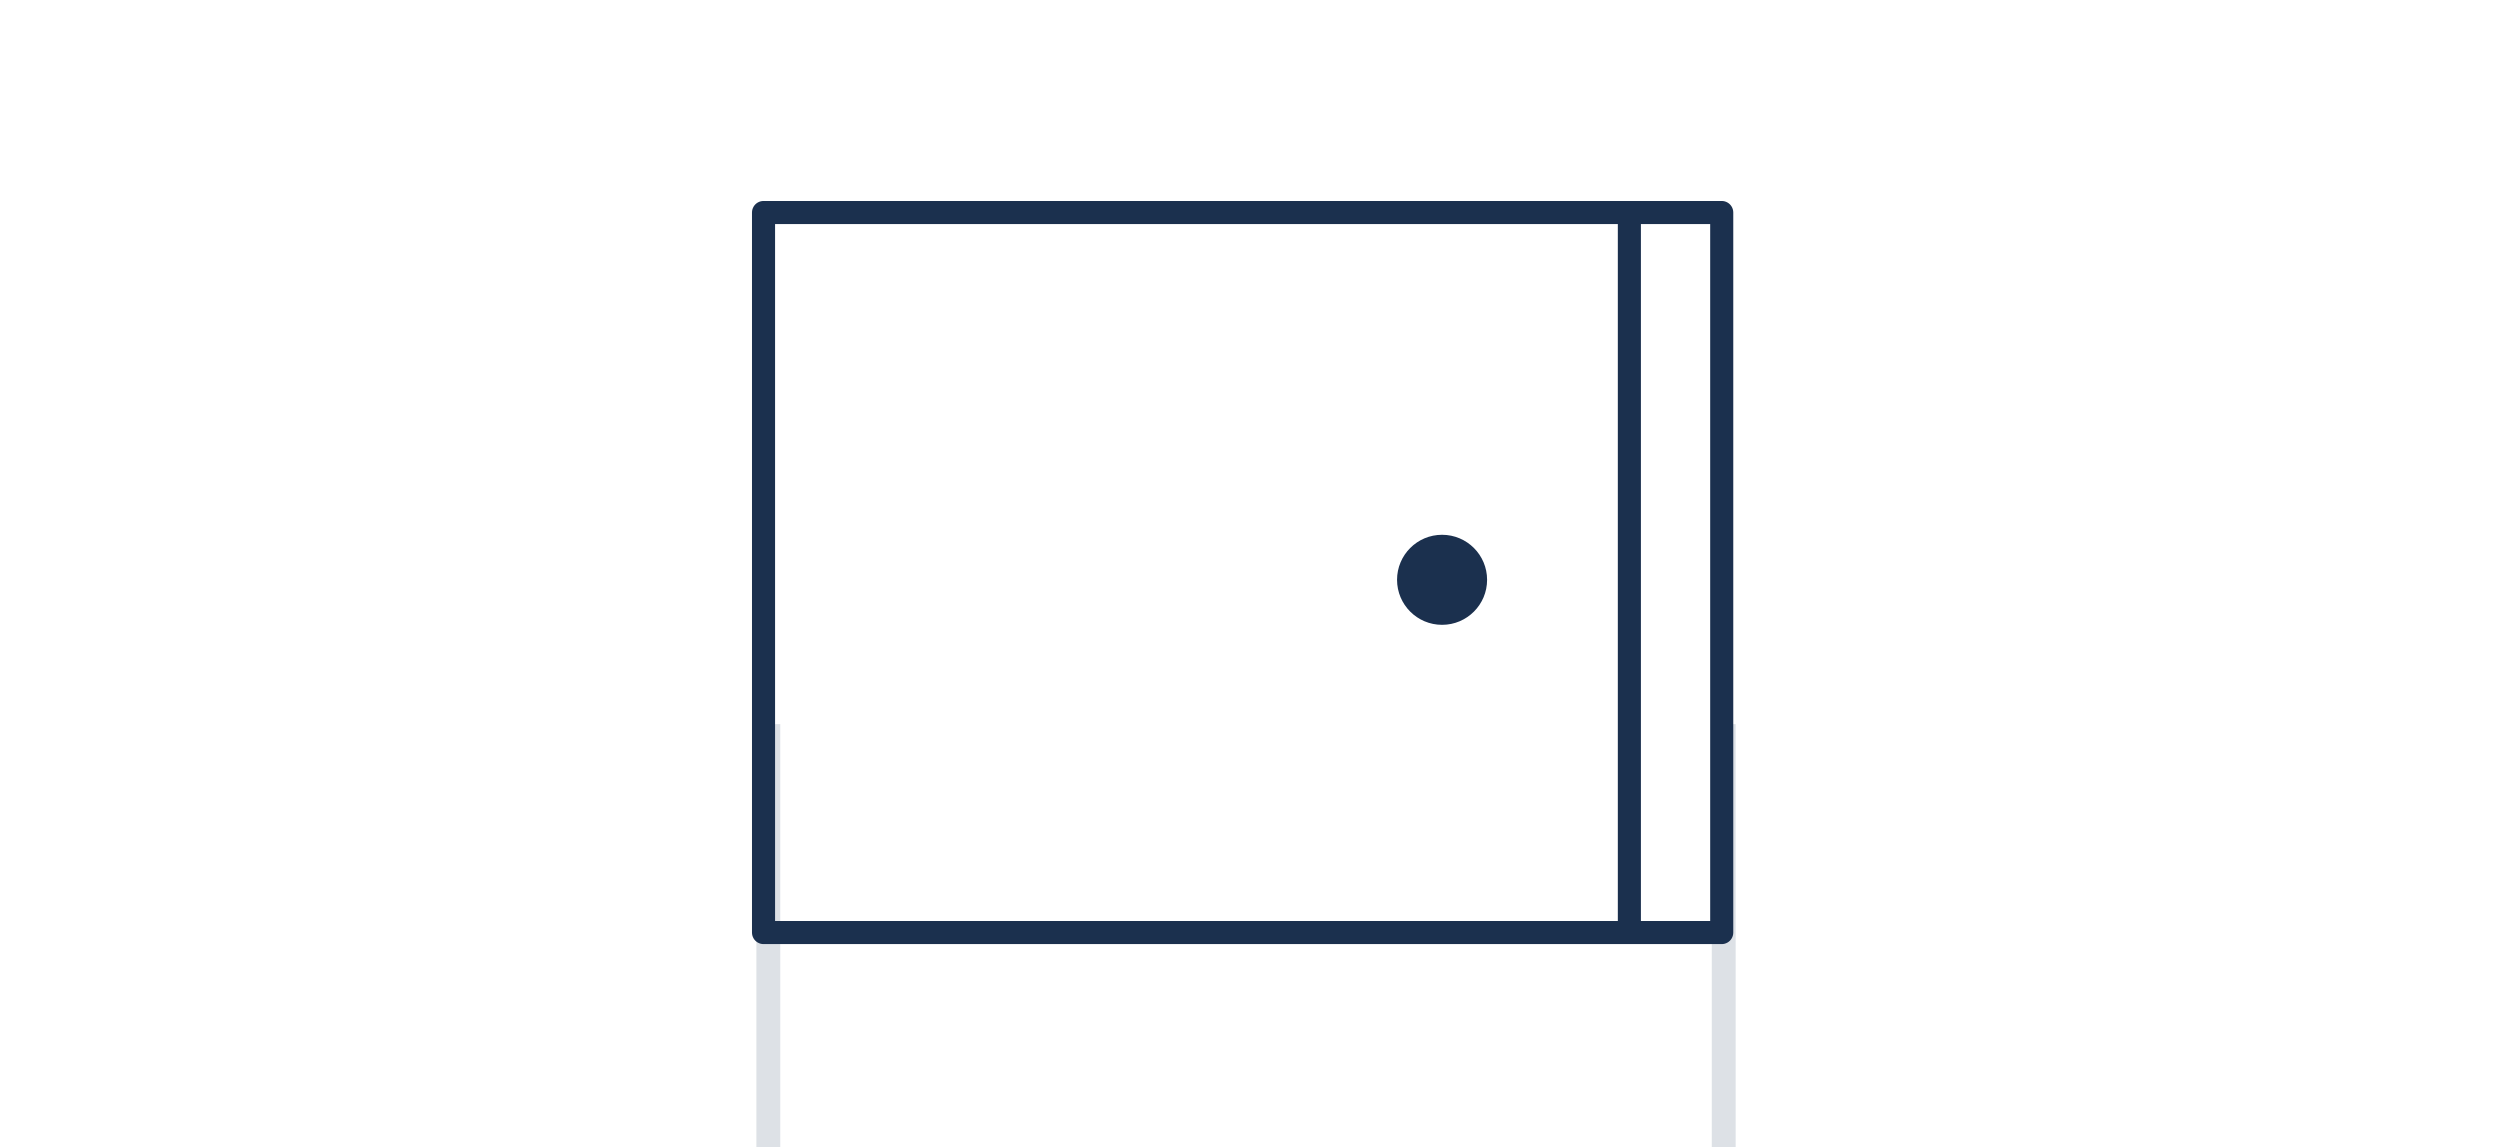
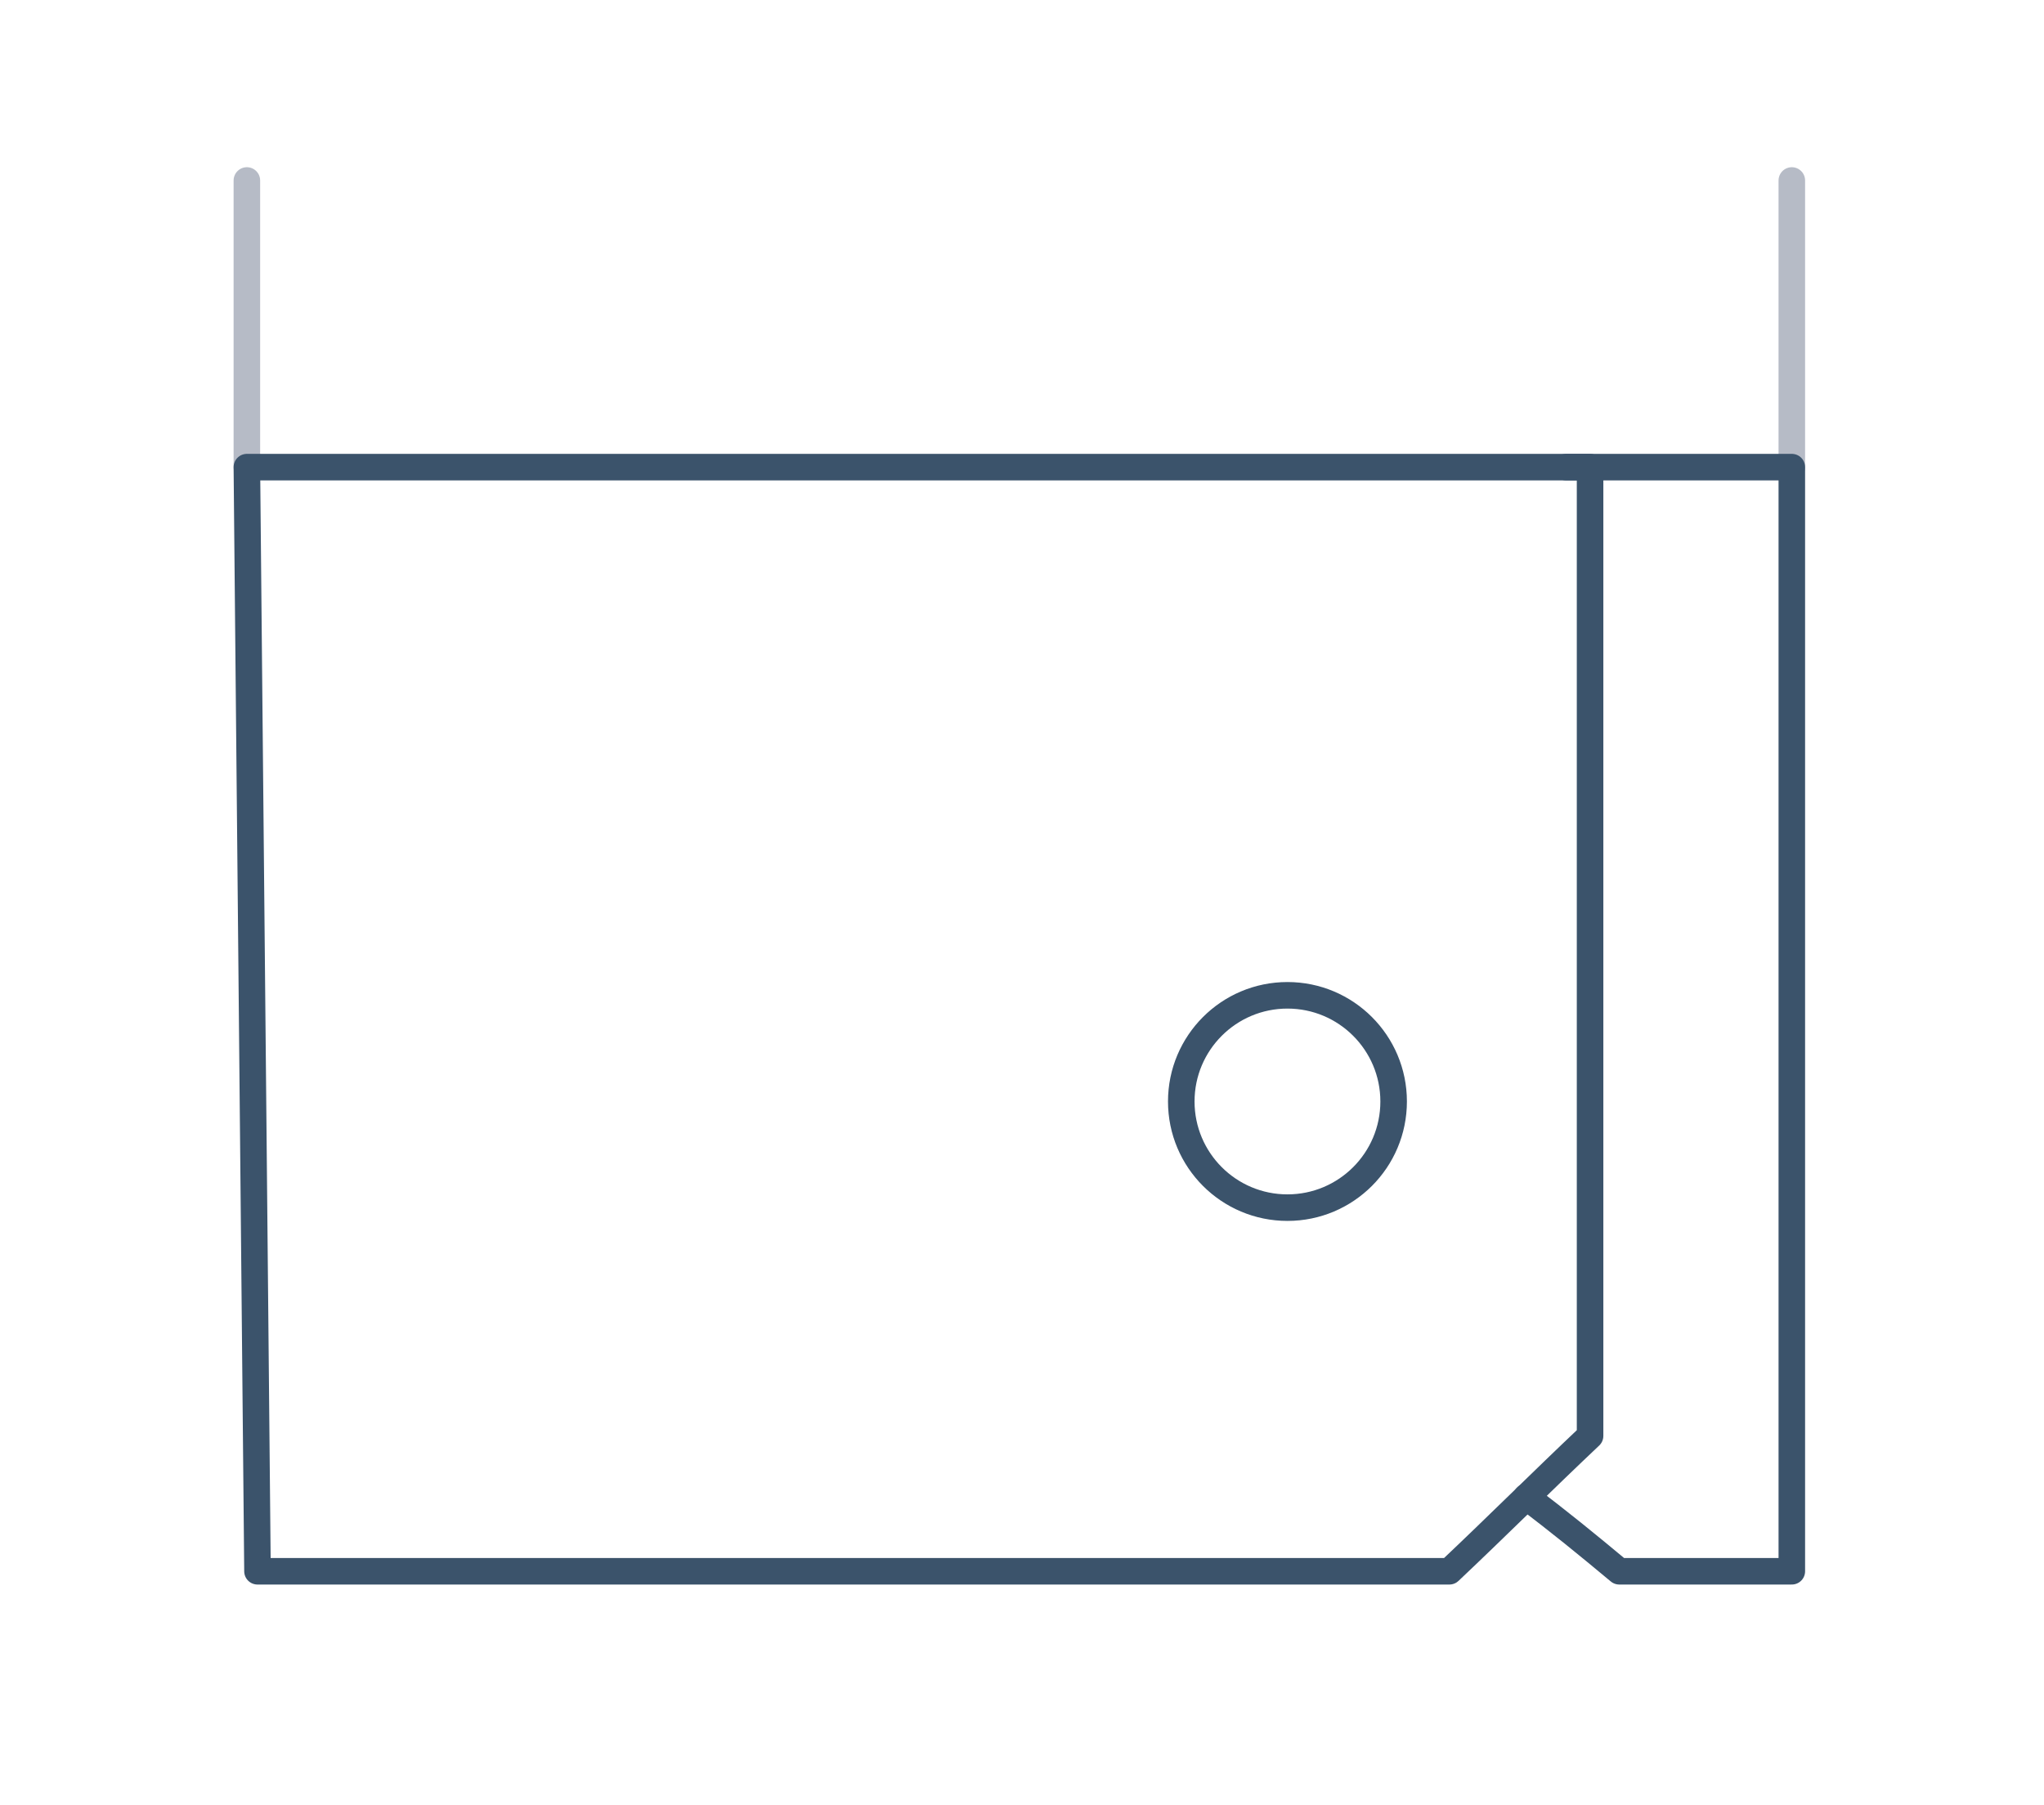
- <svg xmlns="http://www.w3.org/2000/svg" width="314px" height="144px" viewBox="0 0 314 144" version="1.1" style="background: #FFFFFF;">
-   <defs />
-   <g id="Cuff-straight" stroke="none" stroke-width="1" fill="none" fill-rule="evenodd">
-     <g id="thumbnail---cuff">
-       <path d="M96.5,90.949 L96.5,144.717" id="Path-17" stroke="#A9B4C0" stroke-width="3" opacity="0.4" />
-       <path d="M216.5,90.949 L216.5,144.717" id="Path-17-Copy" stroke="#A9B4C0" stroke-width="3" opacity="0.4" />
-       <g id="cuff/straight-sm" transform="translate(157, 70.5) scale(1, -1) translate(-157, -70.5) translate(93, 21)">
-         <polygon id="Stroke-1" stroke="#1B304E" stroke-width="2.9" stroke-linejoin="round" points="111.649 93.308 123.249 93.308 123.249 2.871 2.899 2.871 2.899 93.308 75.399 93.308" />
-         <path d="M111.649,93.308 L111.649,2.871" id="Stroke-3" stroke="#1B304E" stroke-width="2.9" stroke-linejoin="round" />
-         <g id="button/for-preview" transform="translate(75.4, 34.452)" fill="#1B304E" fill-rule="evenodd">
-           <path d="M18.379,12.724 C18.379,15.845 15.848,18.379 12.724,18.379 C9.602,18.379 7.069,15.845 7.069,12.724 C7.069,9.602 9.602,7.069 12.724,7.069 C15.848,7.069 18.379,9.602 18.379,12.724" id="BG" />
-         </g>
-       </g>
-     </g>
-   </g>
+ <svg xmlns="http://www.w3.org/2000/svg" width="77" height="68" viewBox="0 0 77 68" fill="none">
+   <path d="M67.5 17.6C67.5 14 67.5 10.4 67.5 6.8" stroke="#B6BBC6" stroke-miterlimit="10" stroke-linecap="round" stroke-linejoin="round" />
+   <path d="M9.3 17.6C9.3 14 9.3 10.4 9.3 6.8" stroke="#B6BBC6" stroke-miterlimit="10" stroke-linecap="round" stroke-linejoin="round" />
+   <path d="M9.3 17.6C9.3 17.6 42.6 17.6 59.9 17.6C59.9 29.8 59.9 41.9 59.9 54.1C58.1 55.8 56.4 57.5 54.6 59.2C41.3 59.2 9.7 59.2 9.7 59.2L9.3 17.6Z" stroke="#3B536B" stroke-miterlimit="10" stroke-linecap="round" stroke-linejoin="round" />
+   <path d="M57.5 56.4C58.7 57.3 59.8 58.2 61 59.2C63.2 59.2 65.4 59.2 67.5 59.2C67.5 45.3 67.5 31.5 67.5 17.6C64.7 17.6 61.9 17.6 59 17.6" stroke="#3B536B" stroke-miterlimit="10" stroke-linecap="round" stroke-linejoin="round" />
+   <path d="M48.5 45.5C50.709 45.5 52.5 43.709 52.5 41.5C52.5 39.291 50.709 37.5 48.5 37.5C46.291 37.5 44.5 39.291 44.5 41.5C44.5 43.709 46.291 45.5 48.5 45.5Z" stroke="#3B536B" stroke-miterlimit="10" stroke-linecap="round" stroke-linejoin="round" />
</svg>
